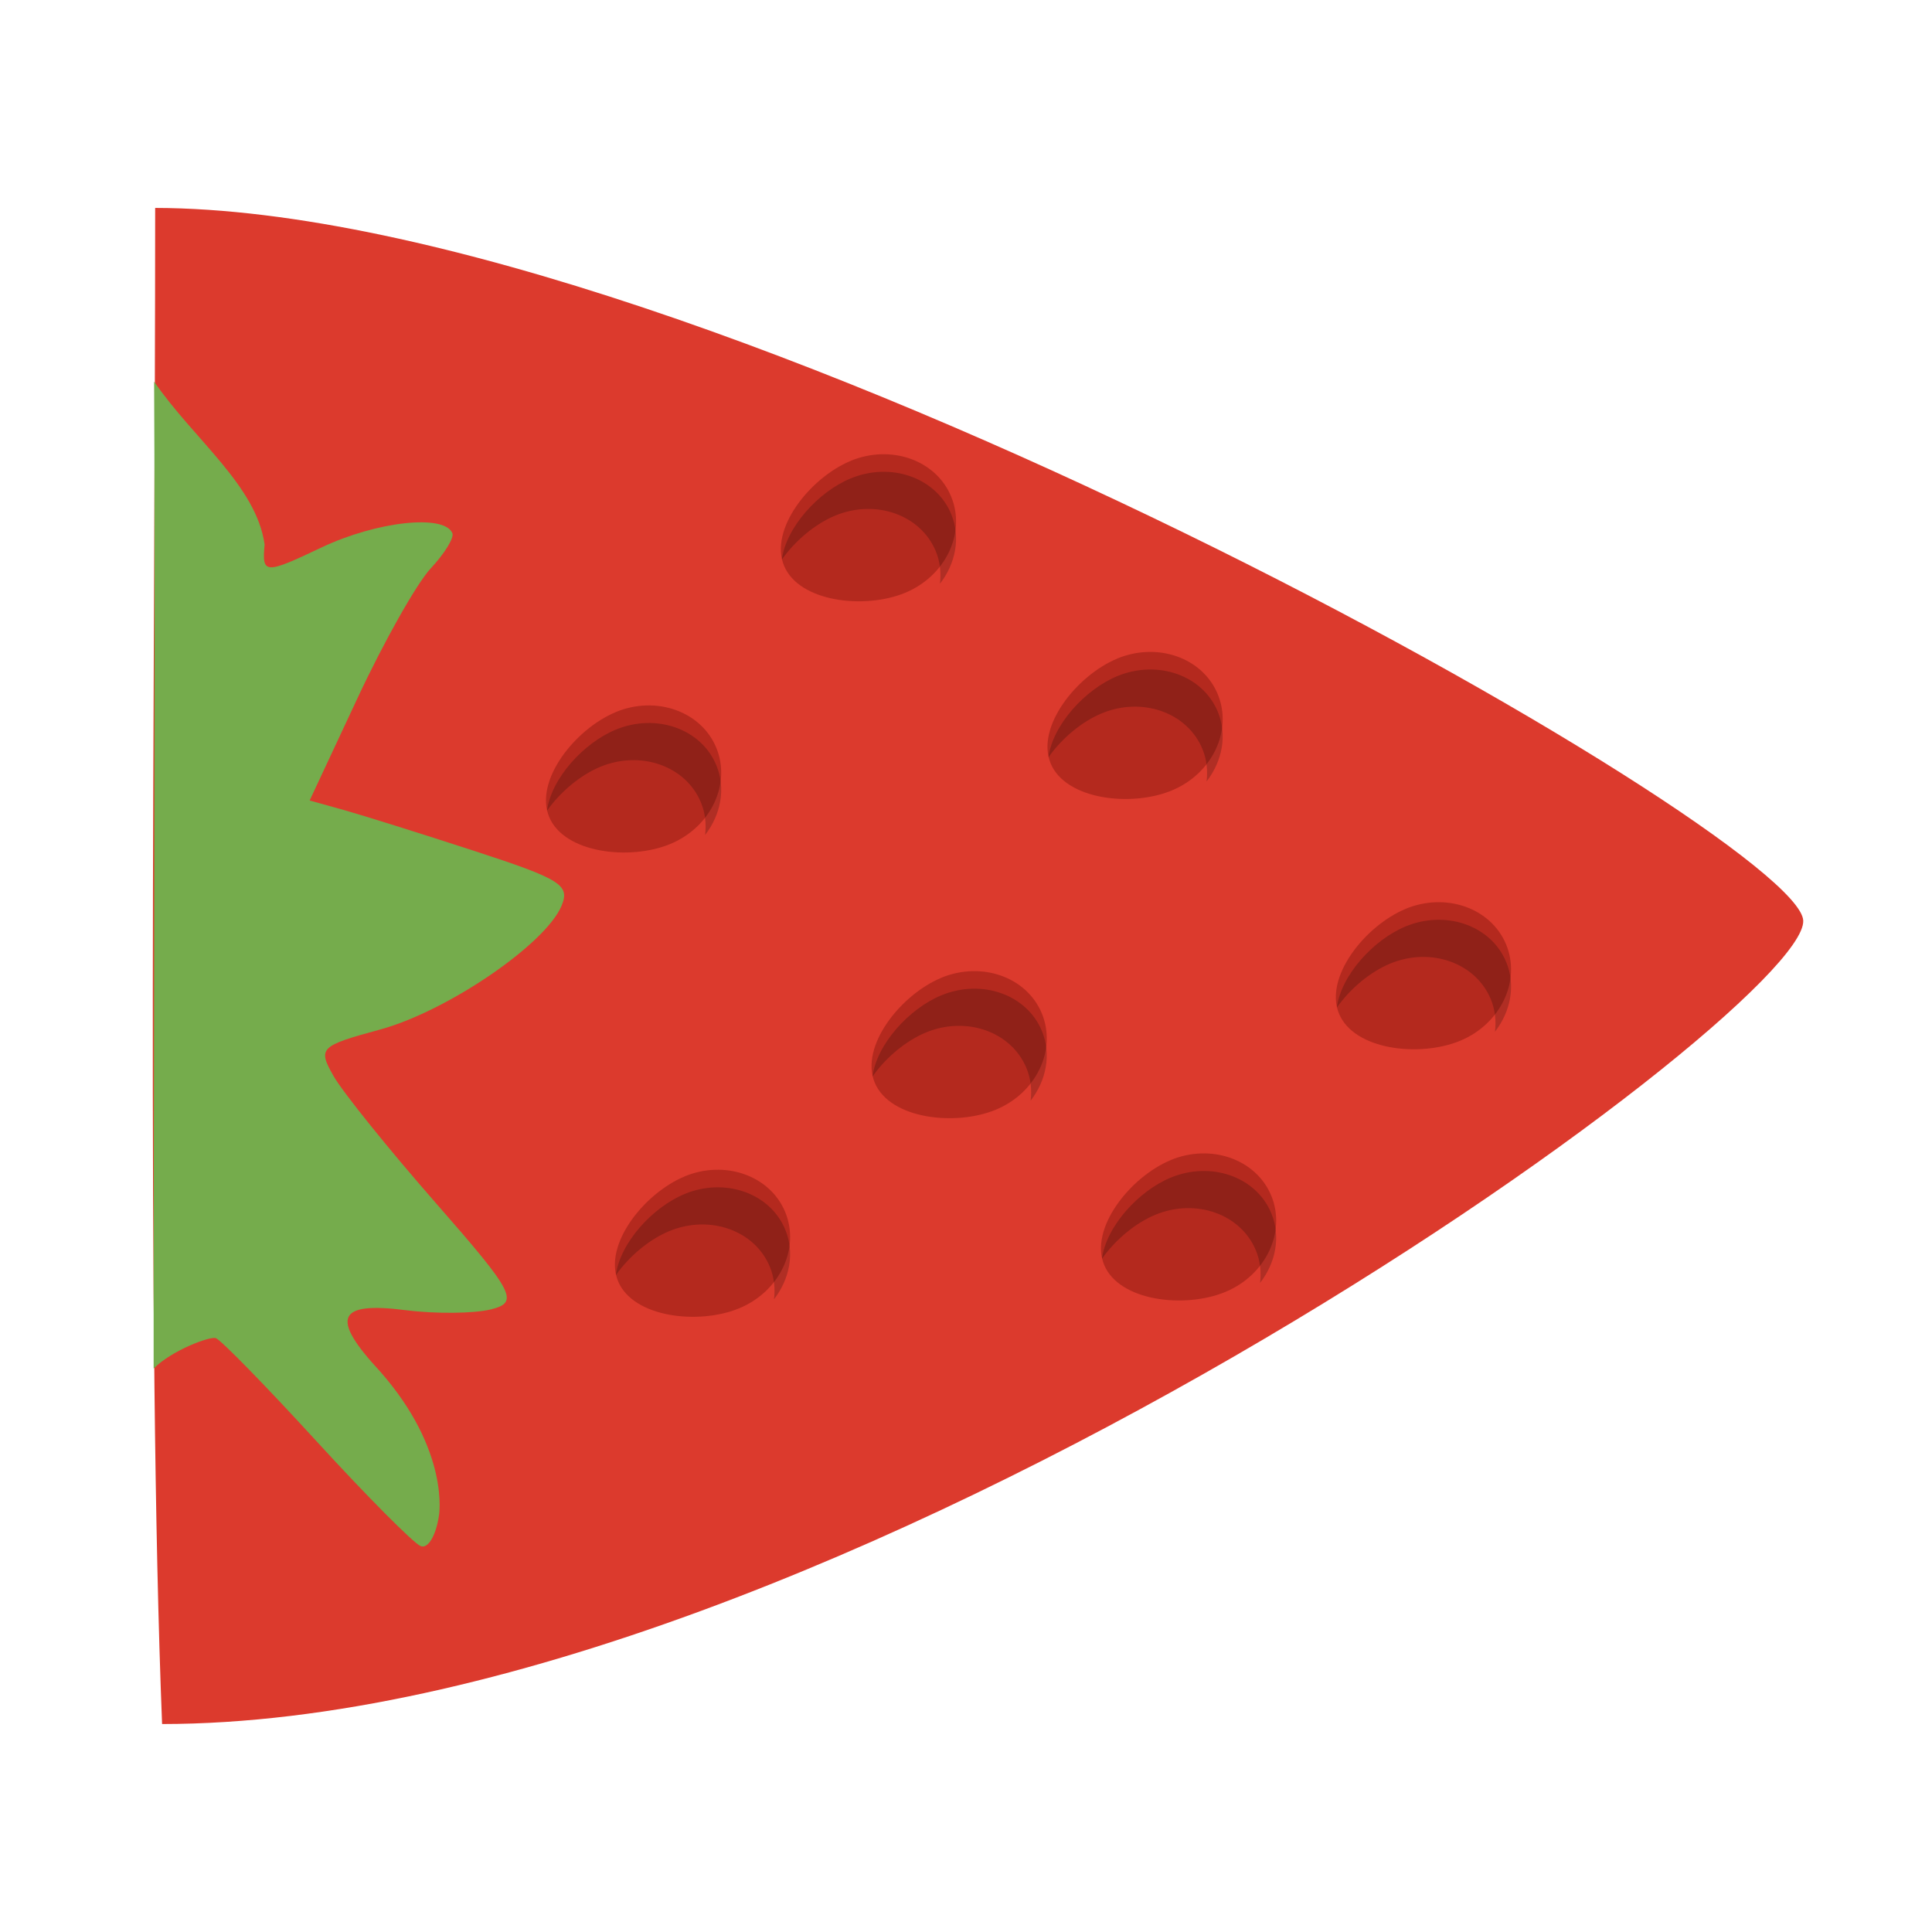
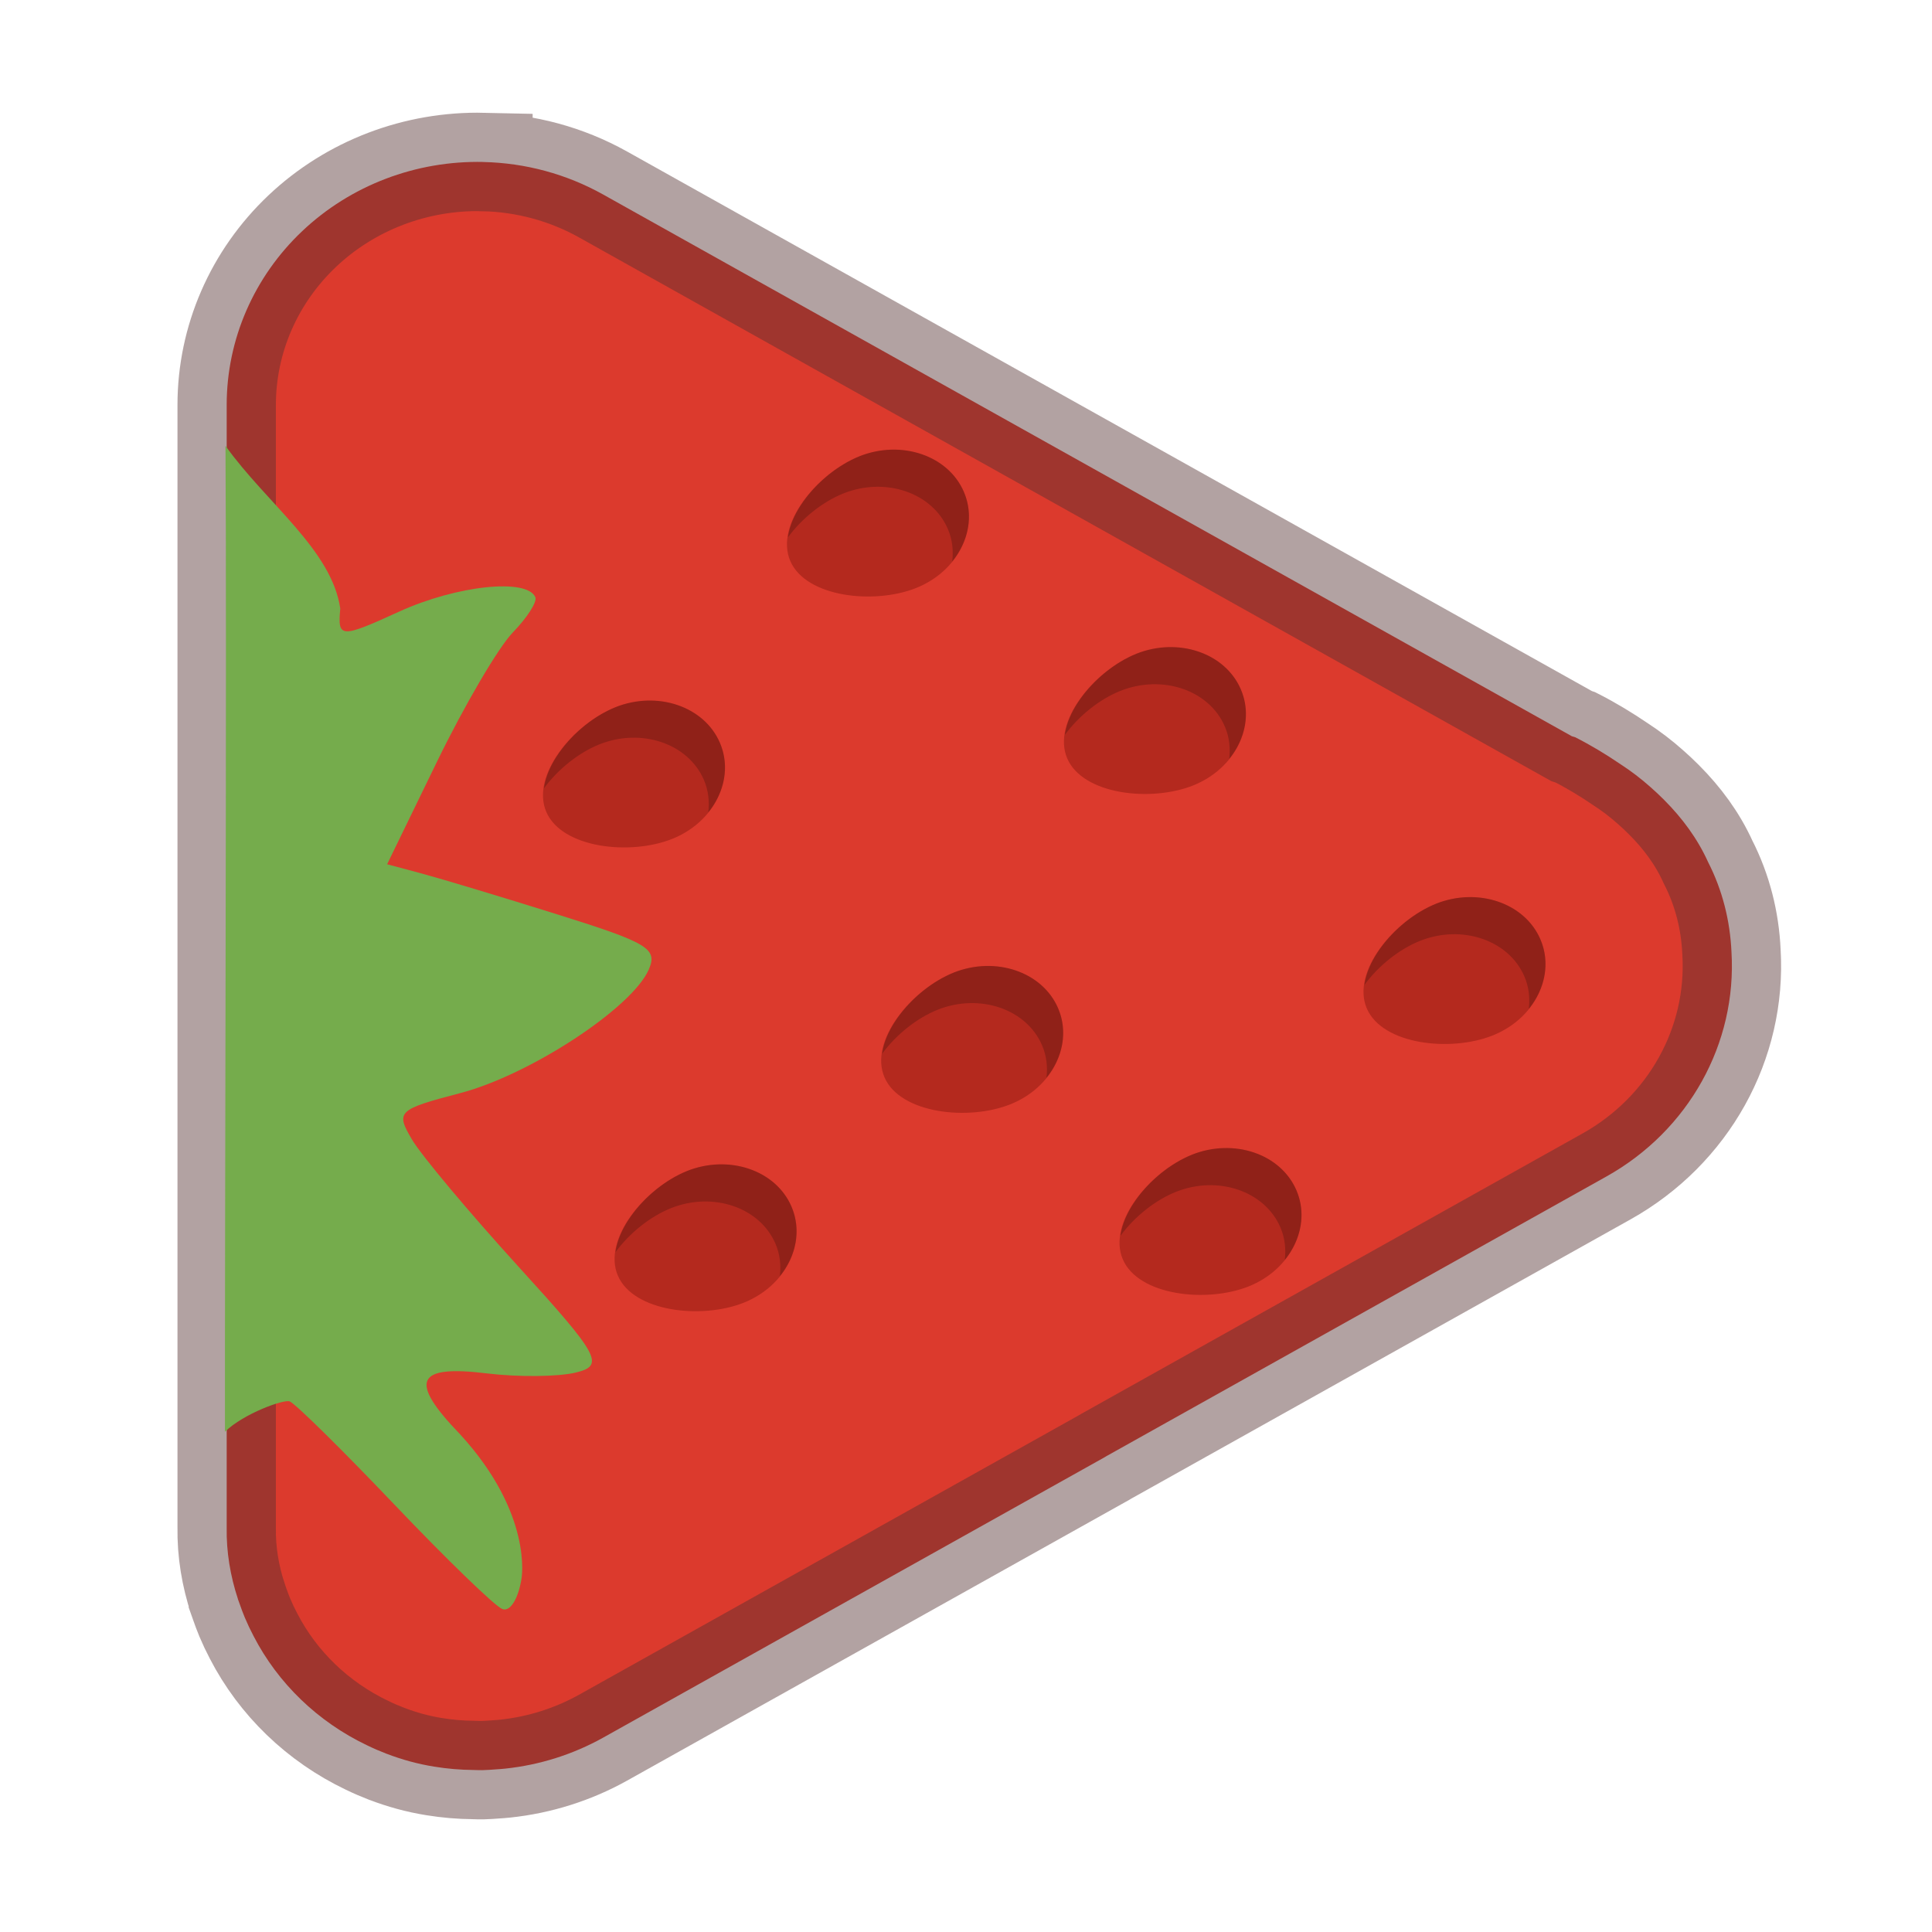
<svg xmlns="http://www.w3.org/2000/svg" width="48" height="48" version="1">
-   <path d="m4.028 42.833c16.558-0.012 40.862-17.683 40.773-19.959-0.083-2.127-27.323-17.684-40.946-17.708-1.033e-4 11.441-0.214 27.96 0.172 37.666z" fill="#dc3a2d" />
-   <path d="m10.447 38.411c0.185 0.077 0.382-0.249 0.459-0.756 0 0 0.281-1.603-1.467-3.587-1.236-1.331-1.066-1.734 0.641-1.517 0.744 0.095 1.699 0.085 2.123-0.021 0.699-0.175 0.572-0.419-1.368-2.633-1.176-1.342-2.323-2.767-2.55-3.166-0.393-0.693-0.34-0.745 1.156-1.152 1.67-0.454 4.115-2.122 4.511-3.076 0.214-0.516-0.015-0.661-2.166-1.361-1.323-0.431-2.785-0.889-3.249-1.019l-0.844-0.235 1.192-2.549c0.655-1.402 1.472-2.849 1.815-3.216 0.343-0.367 0.586-0.76 0.539-0.875-0.195-0.481-1.881-0.297-3.256 0.356-1.406 0.668-1.476 0.664-1.409-0.076-0.203-1.46-1.754-2.608-2.745-4.047 0.032 4.711-0.018 19.707-0.012 24.521 0.45-0.454 1.41-0.812 1.548-0.755 0.138 0.057 1.265 1.212 2.505 2.567 1.24 1.355 2.401 2.523 2.579 2.597z" fill="#75ac4c" />
-   <g transform="rotate(202.52 21.549 25.012)" fill="#b4291e">
+   <path d="m12.011 4.024a6.234 6.037 0 0 0-6.379 6.035v13.941c-1.3e-6 0.001 1.4e-6 0.003 0 0.004v13.941a6.234 6.037 0 0 0 0 0.006c-0.01 0.608 0.091 1.203 0.278 1.772a6.234 6.037 0 0 0 0 0.004 6.234 6.037 0 0 0 0.041 0.113c0.041 0.116 0.082 0.232 0.13 0.345a6.234 6.037 0 0 0 0.217 0.459 6.234 6.037 0 0 0 2.818 2.716 6.234 6.037 0 0 0 0.491 0.213c5.719e-4 2.2e-4 0.001-2.2e-4 0.002 0 0.378 0.145 0.77 0.253 1.175 0.318a6.234 6.037 0 0 0 0.982 0.084c0.073 0.002 0.147 0.005 0.219 0.004a6.234 6.037 0 0 0 0.345-0.02c0.074-0.006 0.148-0.009 0.221-0.018a6.234 6.037 0 0 0 2.429-0.767l12.467-6.971a6.234 6.037 0 0 0 0.041-0.025l12.426-6.95a6.234 6.037 0 0 0 3.104-5.58c-0.035-0.768-0.222-1.529-0.582-2.232-0.265-0.586-0.644-1.094-1.092-1.543a6.234 6.037 0 0 0-0.02-0.02c-0.102-0.101-0.206-0.2-0.315-0.295a6.234 6.037 0 0 0-0.755-0.576c-0.359-0.244-0.732-0.469-1.118-0.665-0.027-0.01-0.056-0.015-0.083-0.025l-24.071-13.461a6.234 6.037 0 0 0-2.971-0.806z" fill="#dc3a2d" fill-rule="evenodd" stroke="#542f2f" stroke-opacity=".449" stroke-width="2.445" style="paint-order:markers fill stroke" />
+   <g transform="matrix(-.95959 -.38258 .39787 -.92272 32.511 56.205)" fill="#b4291e">
    <path d="m24.128 19.38c-0.769 0.769-1.954 0.832-2.647 0.139-0.692-0.692-0.63-1.877 0.139-2.647s2.346-1.223 3.038-0.531 0.238 2.269-0.531 3.038z" />
    <path d="m20.128 26.38c-0.769 0.769-1.954 0.832-2.647 0.139-0.692-0.692-0.63-1.877 0.139-2.647s2.346-1.223 3.038-0.531 0.238 2.269-0.531 3.038z" />
    <path d="m30.128 29.38c-0.769 0.769-1.954 0.832-2.647 0.139-0.692-0.692-0.63-1.877 0.139-2.647s2.346-1.223 3.038-0.531 0.238 2.269-0.531 3.038z" />
    <path d="m27.128 37.38c-0.769 0.769-1.954 0.832-2.647 0.139-0.692-0.692-0.63-1.877 0.139-2.647s2.346-1.223 3.038-0.531 0.238 2.269-0.531 3.038z" />
    <path d="m19.128 35.38c-0.769 0.769-1.954 0.832-2.647 0.139-0.692-0.692-0.63-1.877 0.139-2.647s2.346-1.223 3.038-0.531 0.238 2.269-0.531 3.038z" />
    <path d="m10.128 32.38c-0.769 0.769-1.954 0.832-2.647 0.139-0.692-0.692-0.63-1.877 0.139-2.647s2.346-1.223 3.038-0.531c0.692 0.692 0.238 2.269-0.531 3.038z" />
    <path d="m13.128 24.38c-0.769 0.769-1.954 0.832-2.647 0.139-0.692-0.692-0.63-1.877 0.139-2.647s2.346-1.223 3.038-0.531 0.238 2.269-0.531 3.038z" />
  </g>
-   <path d="m15.301 31.68c0.335-0.475 0.832-0.888 1.326-1.093 1.005-0.416 2.124-0.021 2.499 0.884 0.109 0.262 0.136 0.538 0.104 0.809 0.389-0.501 0.52-1.15 0.279-1.732-0.374-0.905-1.493-1.3-2.499-0.884-0.802 0.332-1.603 1.214-1.709 2.017zm12.076-0.406c0.335-0.475 0.832-0.888 1.326-1.093 1.005-0.416 2.124-0.021 2.499 0.884 0.109 0.262 0.136 0.538 0.104 0.809 0.389-0.501 0.52-1.15 0.279-1.732-0.374-0.905-1.493-1.3-2.499-0.884-0.802 0.332-1.603 1.214-1.709 2.017zm-5.7-4.529c0.335-0.475 0.832-0.888 1.326-1.093 1.005-0.416 2.124-0.021 2.499 0.884 0.109 0.262 0.136 0.538 0.104 0.809 0.389-0.501 0.52-1.15 0.279-1.732-0.374-0.905-1.493-1.3-2.499-0.884-0.802 0.332-1.603 1.214-1.709 2.017zm-8.088-6.601c0.335-0.475 0.832-0.888 1.326-1.093 1.005-0.416 2.124-0.021 2.499 0.884 0.109 0.262 0.136 0.538 0.104 0.809 0.389-0.501 0.52-1.15 0.279-1.732-0.374-0.905-1.493-1.3-2.499-0.884-0.802 0.332-1.603 1.214-1.709 2.017zm19.624 4.889c0.335-0.475 0.832-0.888 1.326-1.093 1.005-0.416 2.124-0.021 2.499 0.884 0.109 0.262 0.136 0.538 0.104 0.809 0.389-0.501 0.52-1.15 0.279-1.732-0.374-0.905-1.493-1.3-2.499-0.884-0.802 0.332-1.603 1.214-1.709 2.017zm-7.165-6.218c0.335-0.475 0.832-0.888 1.326-1.093 1.005-0.416 2.124-0.021 2.499 0.884 0.109 0.262 0.136 0.538 0.104 0.809 0.389-0.501 0.52-1.15 0.279-1.732-0.374-0.905-1.493-1.3-2.499-0.884-0.802 0.332-1.603 1.214-1.709 2.017zm-6.624-4.912c0.335-0.475 0.832-0.888 1.326-1.093 1.005-0.416 2.124-0.021 2.499 0.884 0.109 0.262 0.136 0.538 0.104 0.809 0.389-0.501 0.52-1.15 0.279-1.732-0.374-0.905-1.493-1.3-2.499-0.884-0.802 0.332-1.603 1.214-1.709 2.017z" opacity=".2" />
+   <path d="m15.293 31.108c0.348-0.475 0.865-0.887 1.378-1.092 1.044-0.416 2.207-0.021 2.595 0.883 0.113 0.262 0.141 0.538 0.109 0.808 0.404-0.5 0.54-1.149 0.289-1.73-0.389-0.904-1.551-1.298-2.595-0.883-0.833 0.332-1.666 1.212-1.776 2.014zm12.545-0.405c0.348-0.475 0.865-0.887 1.378-1.092 1.044-0.416 2.207-0.021 2.595 0.883 0.113 0.262 0.141 0.538 0.109 0.808 0.404-0.5 0.54-1.149 0.289-1.73-0.389-0.904-1.551-1.298-2.595-0.883-0.833 0.332-1.666 1.212-1.776 2.014zm-5.921-4.524c0.348-0.475 0.865-0.887 1.378-1.092 1.044-0.416 2.207-0.021 2.595 0.883 0.113 0.262 0.141 0.538 0.109 0.808 0.404-0.5 0.54-1.149 0.289-1.73-0.389-0.904-1.551-1.298-2.595-0.883-0.833 0.332-1.666 1.212-1.776 2.014zm-8.402-6.594c0.348-0.475 0.865-0.887 1.378-1.092 1.044-0.416 2.207-0.021 2.595 0.883 0.113 0.262 0.141 0.538 0.109 0.808 0.404-0.5 0.54-1.149 0.289-1.73-0.389-0.904-1.551-1.298-2.595-0.883-0.833 0.332-1.666 1.212-1.776 2.014zm20.385 4.883c0.348-0.475 0.865-0.887 1.378-1.092 1.044-0.416 2.207-0.021 2.595 0.883 0.113 0.262 0.141 0.538 0.109 0.808 0.404-0.5 0.54-1.149 0.289-1.73-0.389-0.904-1.551-1.298-2.595-0.883-0.833 0.332-1.666 1.212-1.776 2.014zm-7.443-6.211c0.348-0.475 0.865-0.887 1.378-1.092 1.044-0.416 2.207-0.021 2.595 0.883 0.113 0.262 0.141 0.538 0.109 0.808 0.404-0.5 0.54-1.149 0.289-1.73-0.389-0.904-1.551-1.298-2.595-0.883-0.833 0.332-1.666 1.212-1.776 2.014zm-6.881-4.906c0.348-0.475 0.865-0.887 1.378-1.092 1.044-0.416 2.207-0.021 2.595 0.883 0.113 0.262 0.141 0.538 0.109 0.808 0.404-0.5 0.54-1.149 0.289-1.73-0.389-0.904-1.551-1.298-2.595-0.883-0.833 0.332-1.666 1.212-1.776 2.014z" opacity=".2" stroke-width="1.019" />
+   <path d="m12.48 39.976c0.192 0.076 0.397-0.249 0.477-0.756 0 0 0.292-1.601-1.524-3.583-1.284-1.33-1.108-1.732 0.666-1.515 0.773 0.094 1.765 0.085 2.205-0.021 0.726-0.175 0.594-0.419-1.421-2.63-1.221-1.341-2.414-2.764-2.649-3.162-0.408-0.692-0.354-0.744 1.2-1.151 1.735-0.454 4.274-2.119 4.686-3.073 0.222-0.516-0.016-0.66-2.25-1.36-1.374-0.431-2.893-0.888-3.375-1.018l-0.877-0.235 1.238-2.546c0.681-1.401 1.529-2.846 1.885-3.213 0.356-0.366 0.608-0.76 0.56-0.874-0.203-0.481-1.954-0.296-3.383 0.356-1.46 0.667-1.533 0.663-1.464-0.075-0.211-1.458-1.822-2.606-2.852-4.043 0.034 4.706-0.019 19.685-0.013 24.494 0.468-0.454 1.465-0.811 1.608-0.754 0.143 0.057 1.314 1.211 2.602 2.564 1.288 1.353 2.494 2.521 2.679 2.594z" fill="#75ac4c" stroke-width="1.019" />
</svg>
